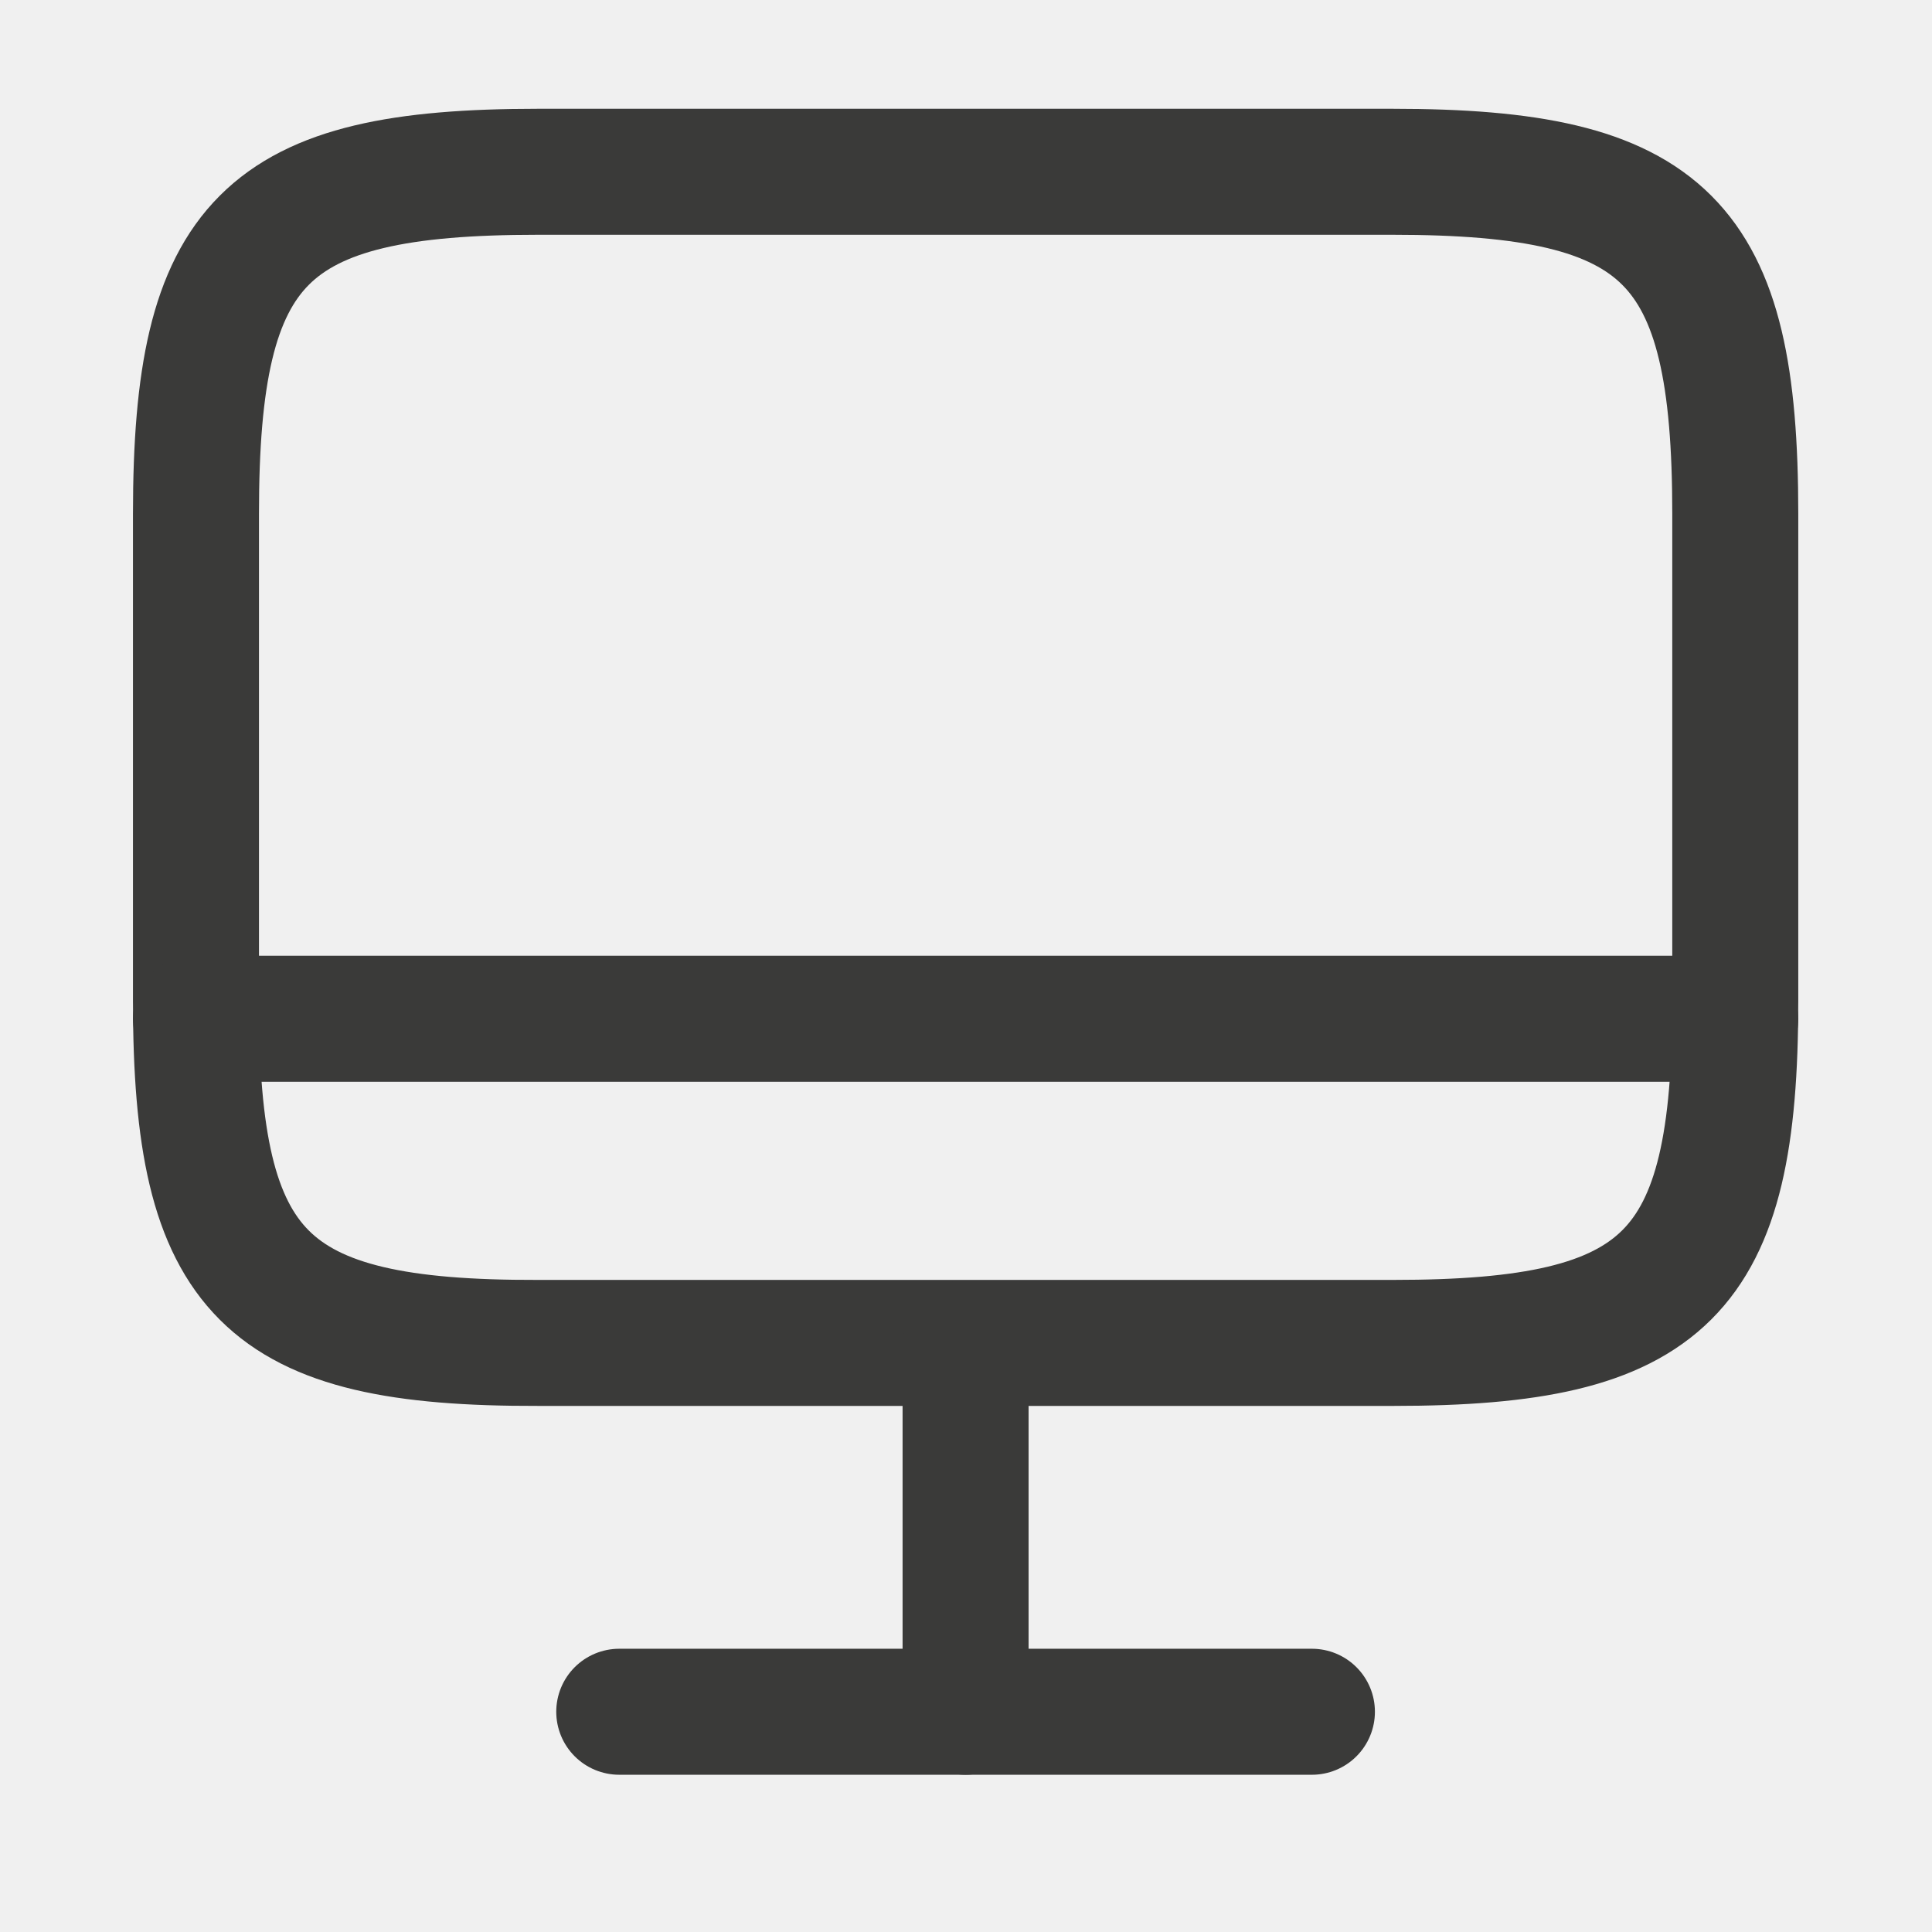
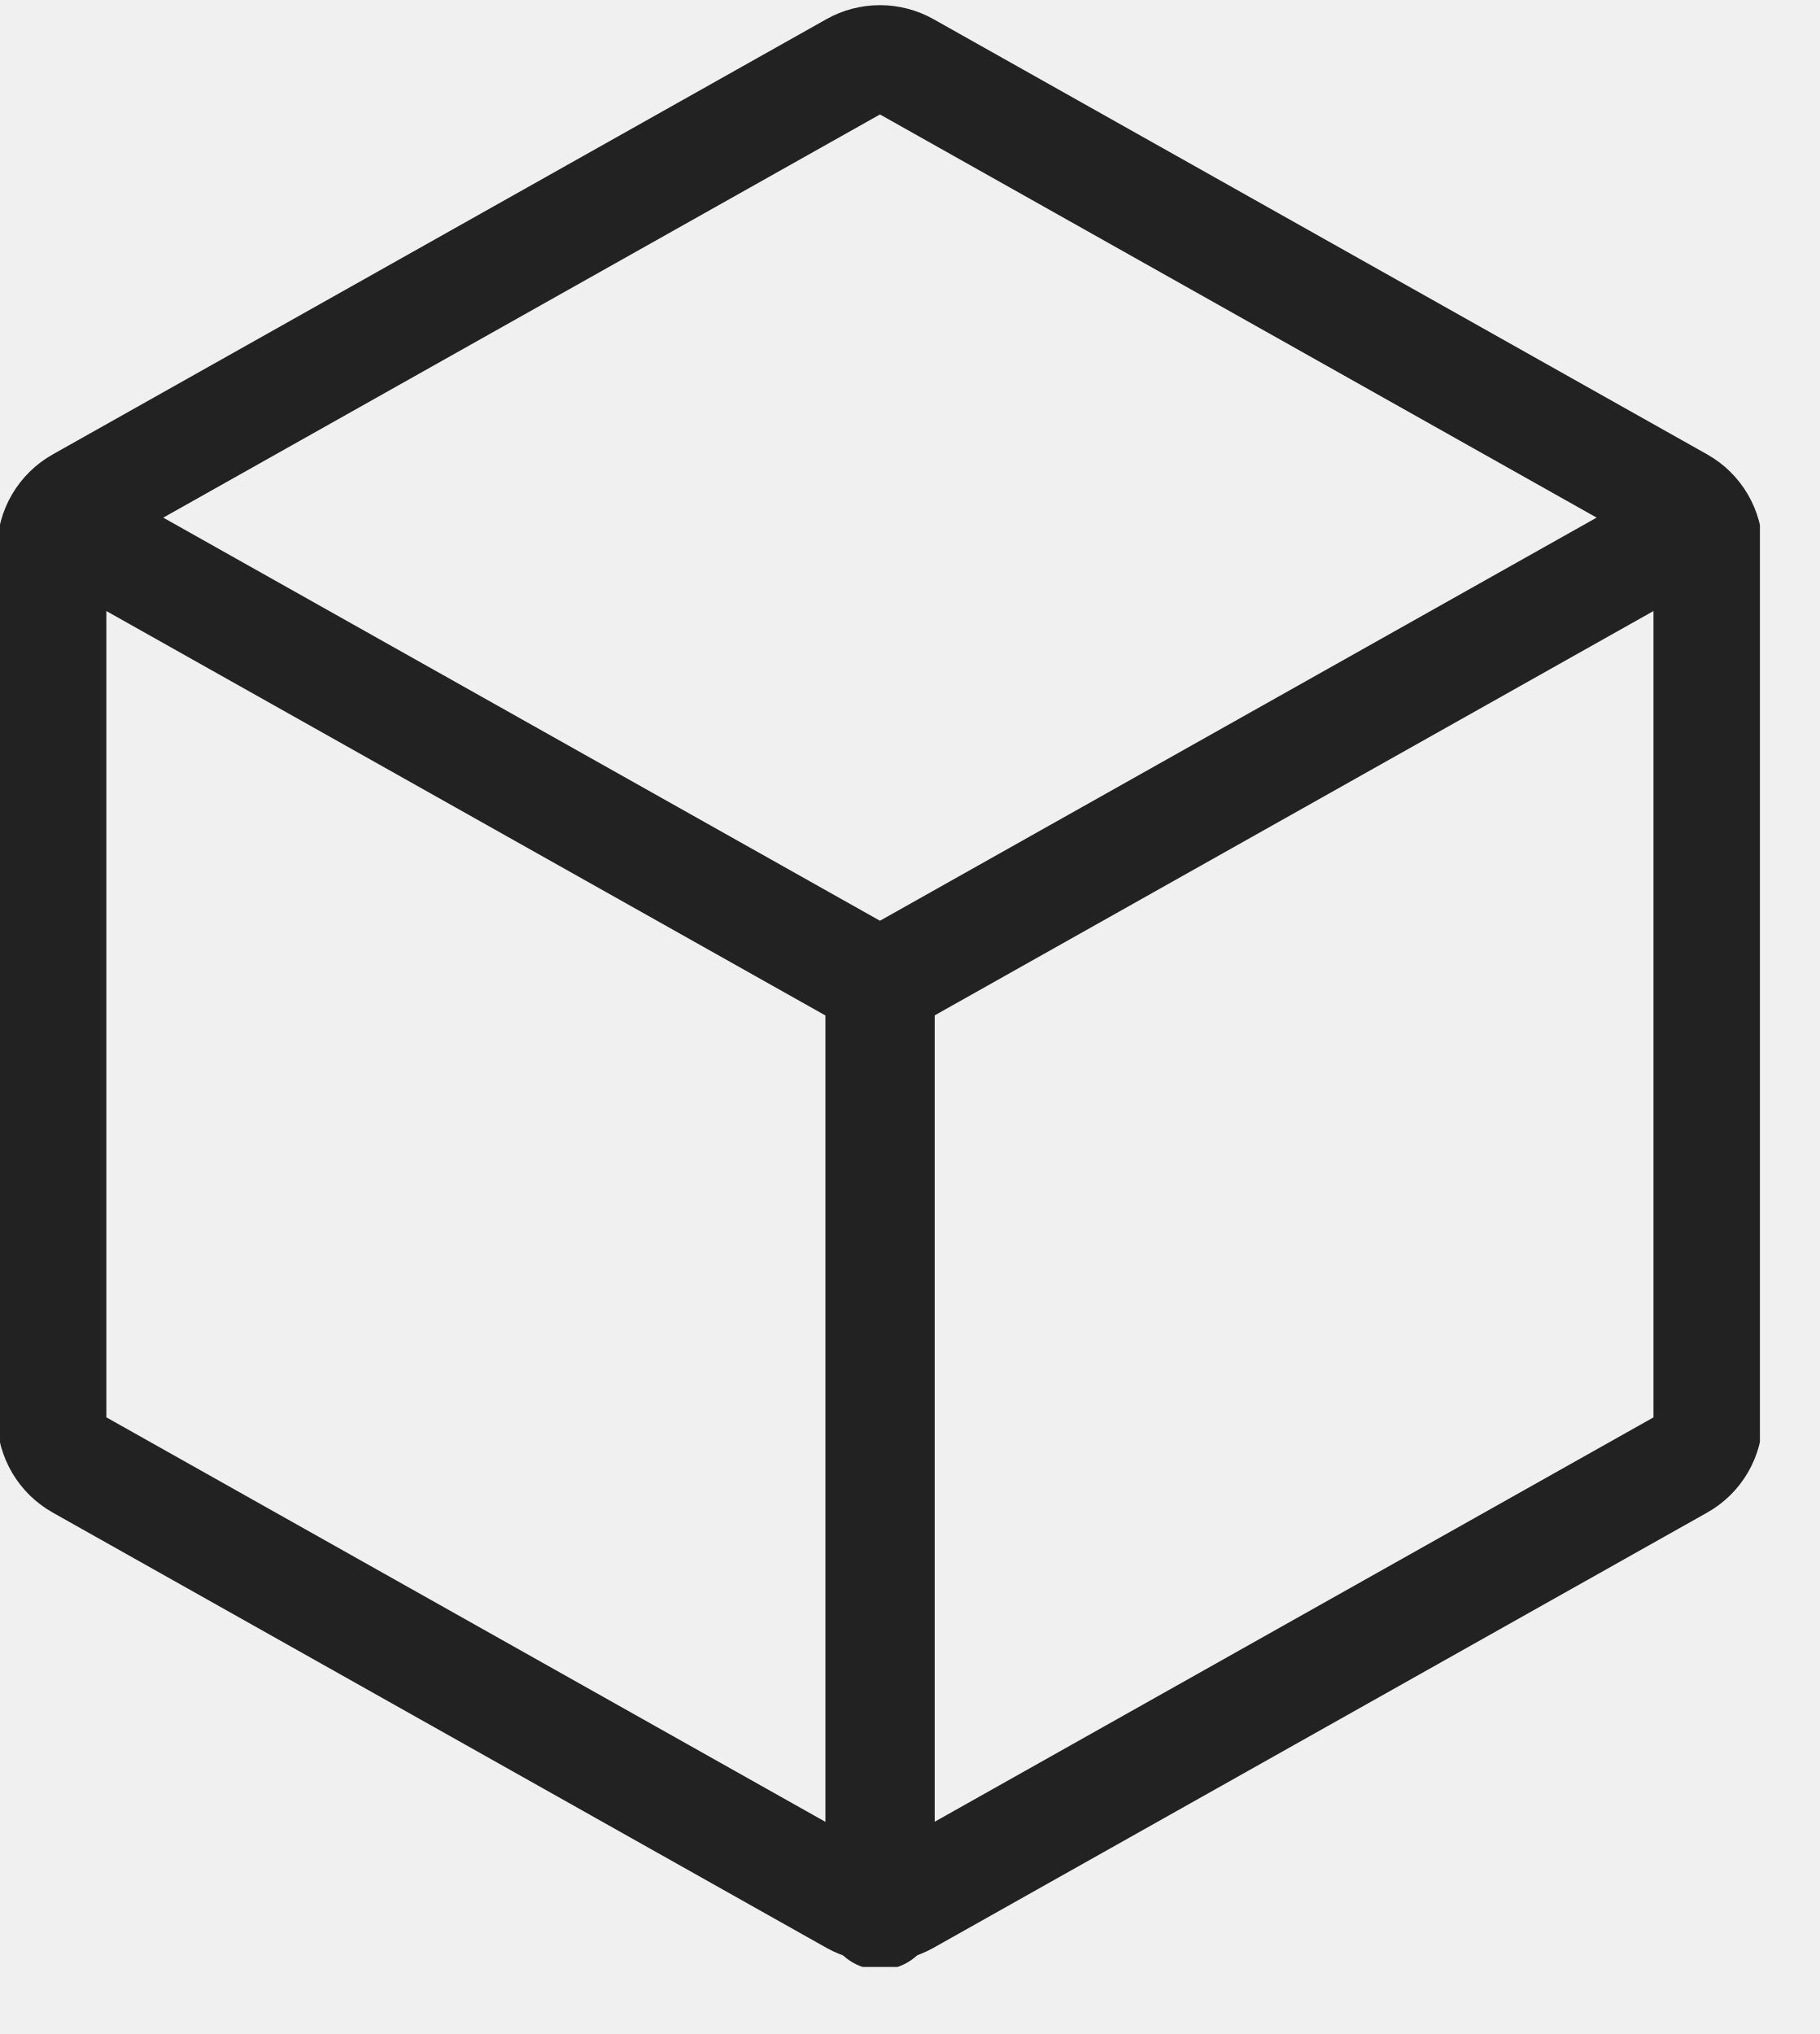
- <svg xmlns="http://www.w3.org/2000/svg" width="23" height="23" viewBox="0 0 23 23" fill="none">
-   <path d="M6.401 2.045H16.58C19.842 2.045 20.658 2.861 20.658 6.115V11.917C20.658 15.181 19.842 15.987 16.59 15.987H6.401C3.148 15.996 2.333 15.181 2.333 11.926V6.115C2.333 2.861 3.148 2.045 6.401 2.045Z" stroke="#3A3A39" stroke-width="1.5" stroke-linecap="round" stroke-linejoin="round" />
-   <path d="M11.495 15.996V20.378" stroke="#3A3A39" stroke-width="1.5" stroke-linecap="round" stroke-linejoin="round" />
-   <path d="M2.333 12.128H20.658" stroke="#3A3A39" stroke-width="1.5" stroke-linecap="round" stroke-linejoin="round" />
-   <path d="M7.372 20.378H15.618" stroke="#3A3A39" stroke-width="1.5" stroke-linecap="round" stroke-linejoin="round" />
+ <svg xmlns="http://www.w3.org/2000/svg" width="17" height="19" viewBox="0 0 17 19" fill="none">
+   <g clip-path="url(#clip0_8881_5934)">
+     <path d="M7.97 0.624C8.125 0.537 8.315 0.537 8.47 0.624L15.696 4.689C15.857 4.779 15.956 4.949 15.956 5.134V13.24C15.956 13.425 15.857 13.595 15.696 13.685L8.47 17.75C8.315 17.837 8.125 17.837 7.97 17.75L0.744 13.685C0.583 13.595 0.483 13.425 0.483 13.24V5.134C0.483 4.949 0.583 4.779 0.744 4.689L7.97 0.624Z" stroke="#222222" stroke-width="1.021" stroke-linejoin="round" />
+     <path d="M0.483 4.835L7.97 9.046C8.125 9.134 8.315 9.134 8.47 9.046L15.956 4.835" stroke="#222222" stroke-width="1.021" stroke-linejoin="round" />
+     <path d="M8.221 9.187V17.89" stroke="#222222" stroke-width="1.021" stroke-linecap="round" />
+   </g>
+   <defs>
+     <clipPath id="clip0_8881_5934">
+       <rect width="16.44" height="18.374" fill="white" />
+     </clipPath>
+   </defs>
</svg>
